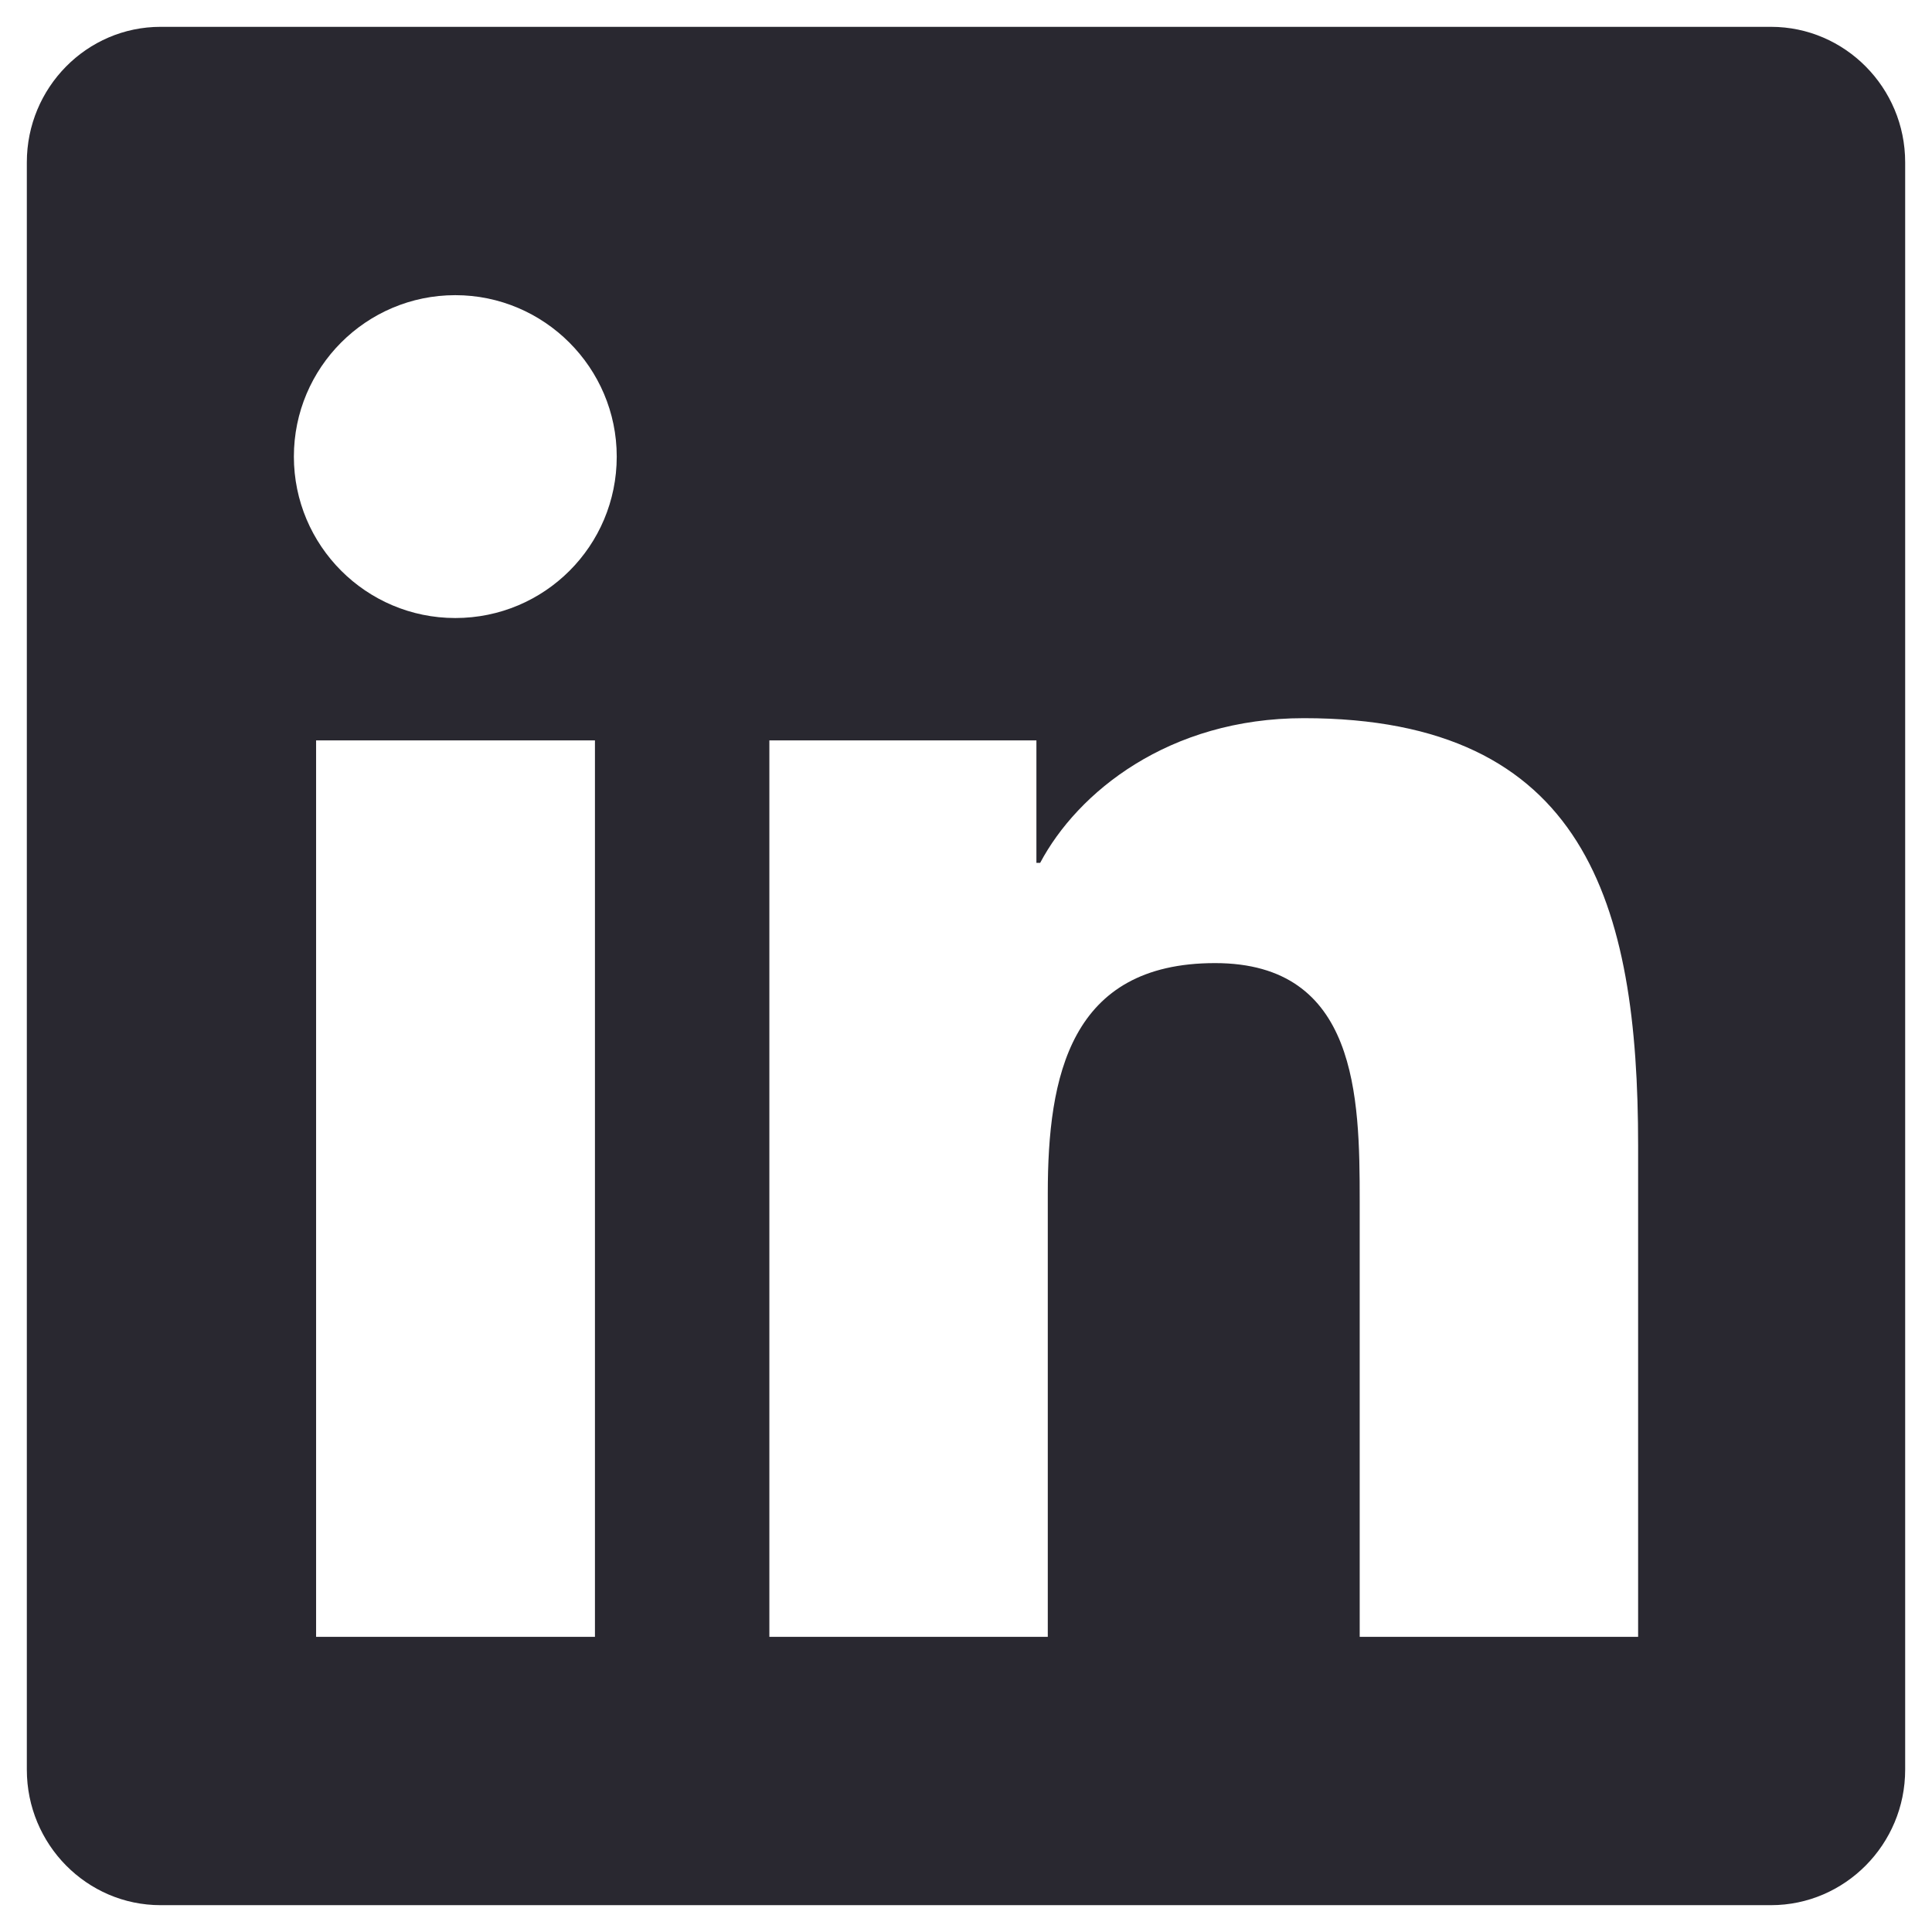
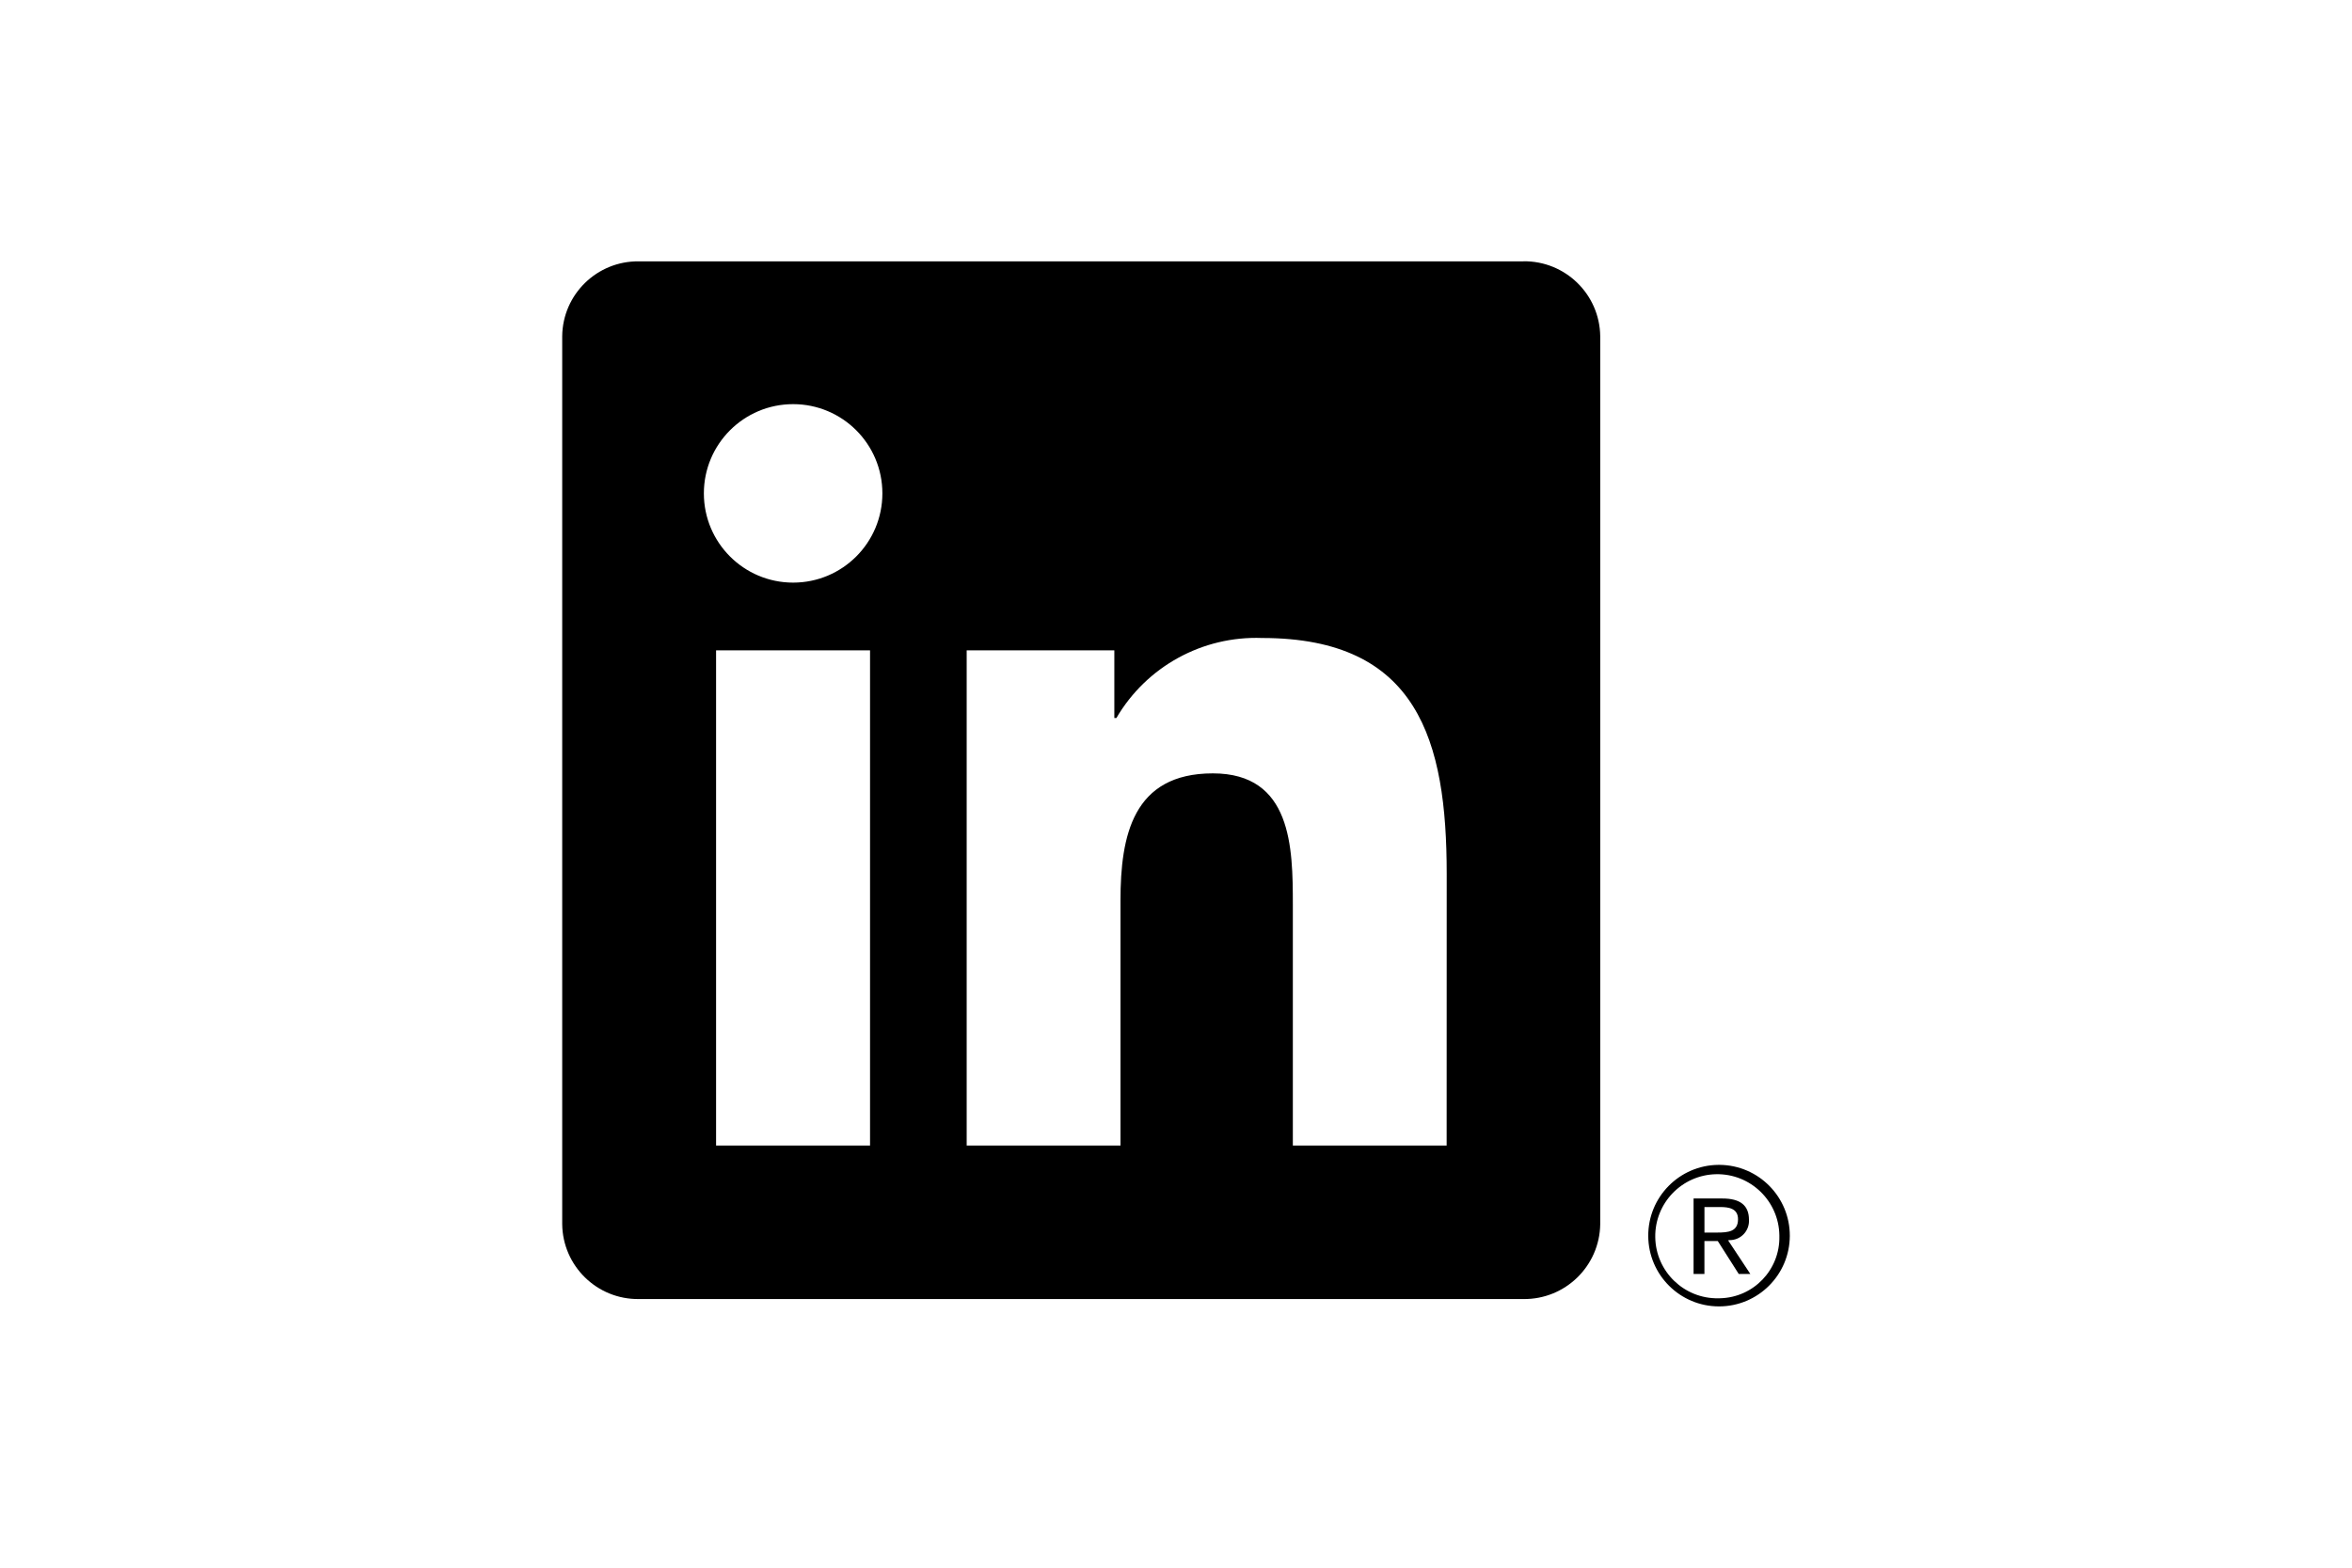
- <svg xmlns="http://www.w3.org/2000/svg" width="18" height="18" viewBox="0 0 18 18" fill="none">
-   <path d="M16.5 0.25H1.496C0.809 0.25 0.25 0.816 0.25 1.512V16.488C0.25 17.184 0.809 17.75 1.496 17.75H16.5C17.188 17.75 17.75 17.184 17.75 16.488V1.512C17.75 0.816 17.188 0.25 16.5 0.25ZM5.539 15.25H2.945V6.898H5.543V15.25H5.539ZM4.242 5.758C3.41 5.758 2.738 5.082 2.738 4.254C2.738 3.426 3.41 2.75 4.242 2.75C5.07 2.75 5.746 3.426 5.746 4.254C5.746 5.086 5.074 5.758 4.242 5.758ZM15.262 15.25H12.668V11.188C12.668 10.219 12.648 8.973 11.32 8.973C9.969 8.973 9.762 10.027 9.762 11.117V15.25H7.168V6.898H9.656V8.039H9.691C10.039 7.383 10.887 6.691 12.148 6.691C14.773 6.691 15.262 8.422 15.262 10.672V15.25Z" fill="#292830" />
+ <svg xmlns="http://www.w3.org/2000/svg" height="800" width="1200" viewBox="-11.494 -16.312 99.612 97.871">
+   <path d="M72.865 61.109a1.2 1.2 0 001.21-1.269c0-.9-.543-1.33-1.657-1.33h-1.8v4.712h.677v-2.054h.832l.019.025 1.291 2.029h.724l-1.389-2.1zm-.783-.472h-.785v-1.593h.995c.514 0 1.1.084 1.1.757 0 .774-.593.836-1.314.836m-16.873-5.433h-9.6v-15.034c0-3.585-.064-8.2-4.993-8.2-5 0-5.765 3.906-5.765 7.939v15.294h-9.6v-30.916h9.216v4.225h.129a10.1 10.1 0 019.093-4.994c9.73 0 11.524 6.4 11.524 14.726zm-40.79-35.143a5.571 5.571 0 115.57-5.572 5.571 5.571 0 01-5.57 5.572m4.8 35.143h-9.61v-30.917h9.61zm40.776-55.2H4.781A4.728 4.728 0 000 4.674v55.439a4.731 4.731 0 004.781 4.675h55.21a4.741 4.741 0 004.8-4.675V4.67a4.738 4.738 0 00-4.8-4.67" />
+   <path d="M72.164 56.411a4.418 4.418 0 10.085 0h-.085m0 8.33a3.874 3.874 0 113.809-3.938v.065a3.791 3.791 0 01-3.708 3.871h-.1" />
</svg>
